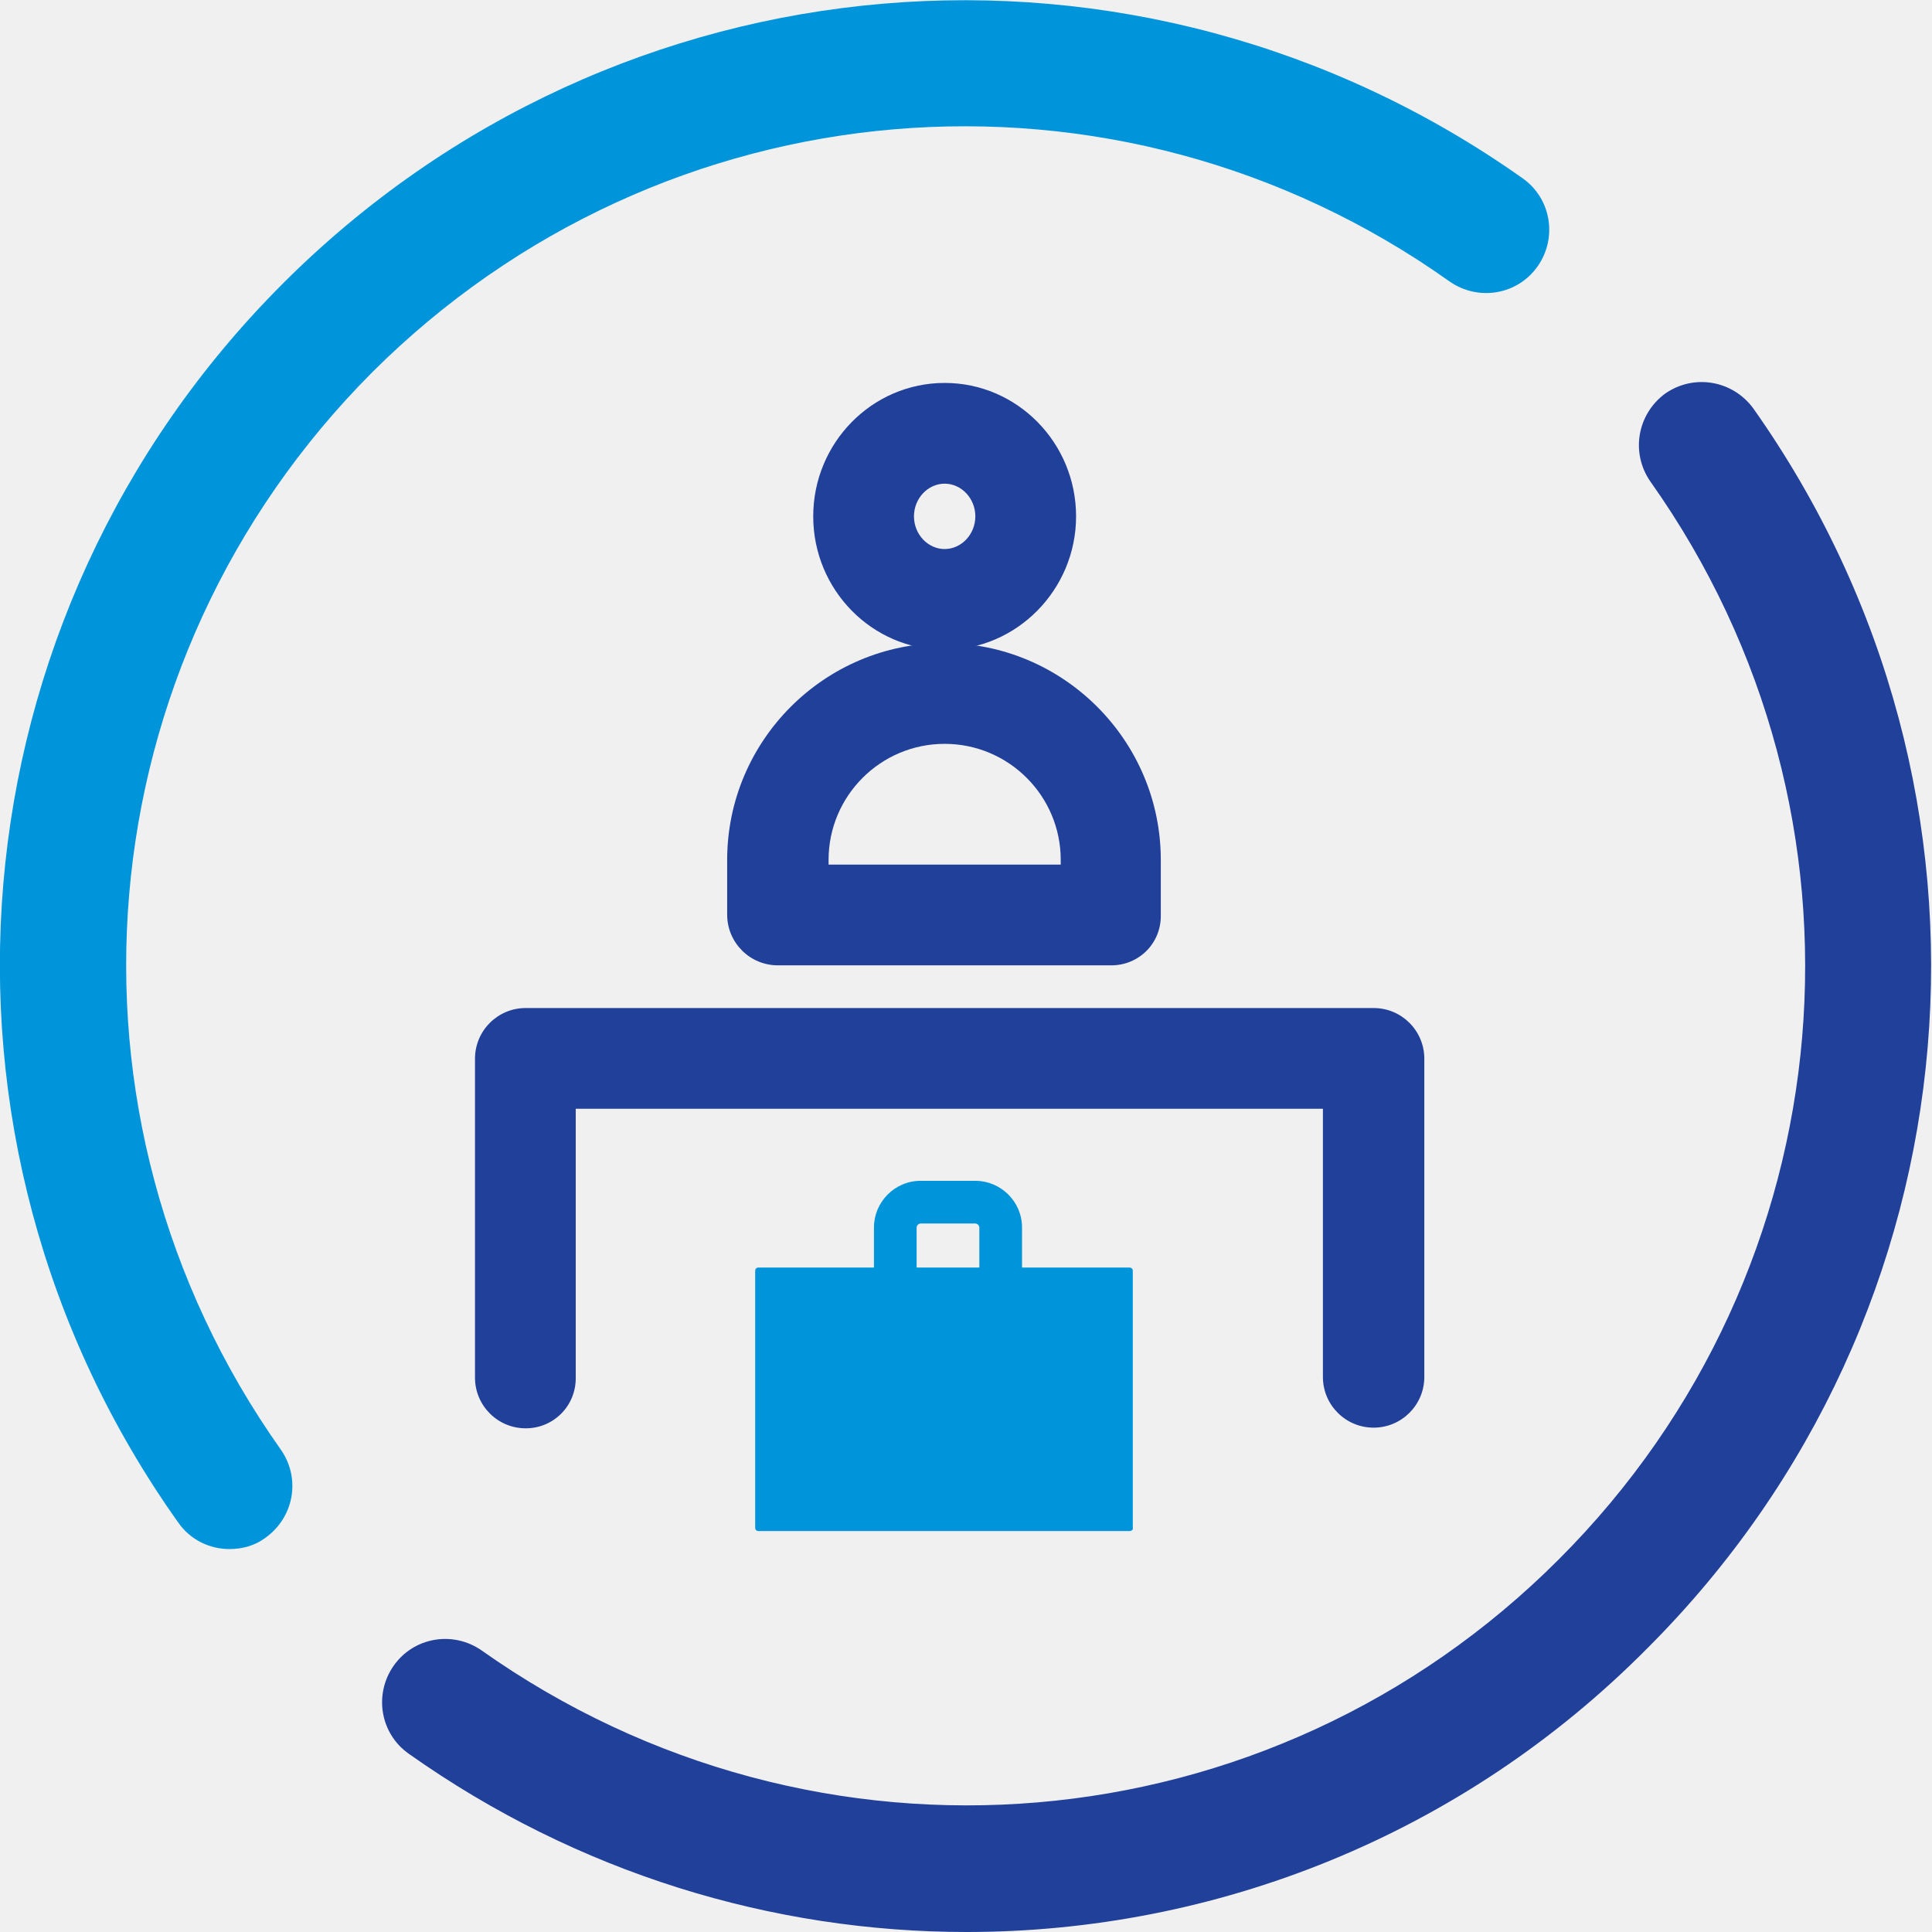
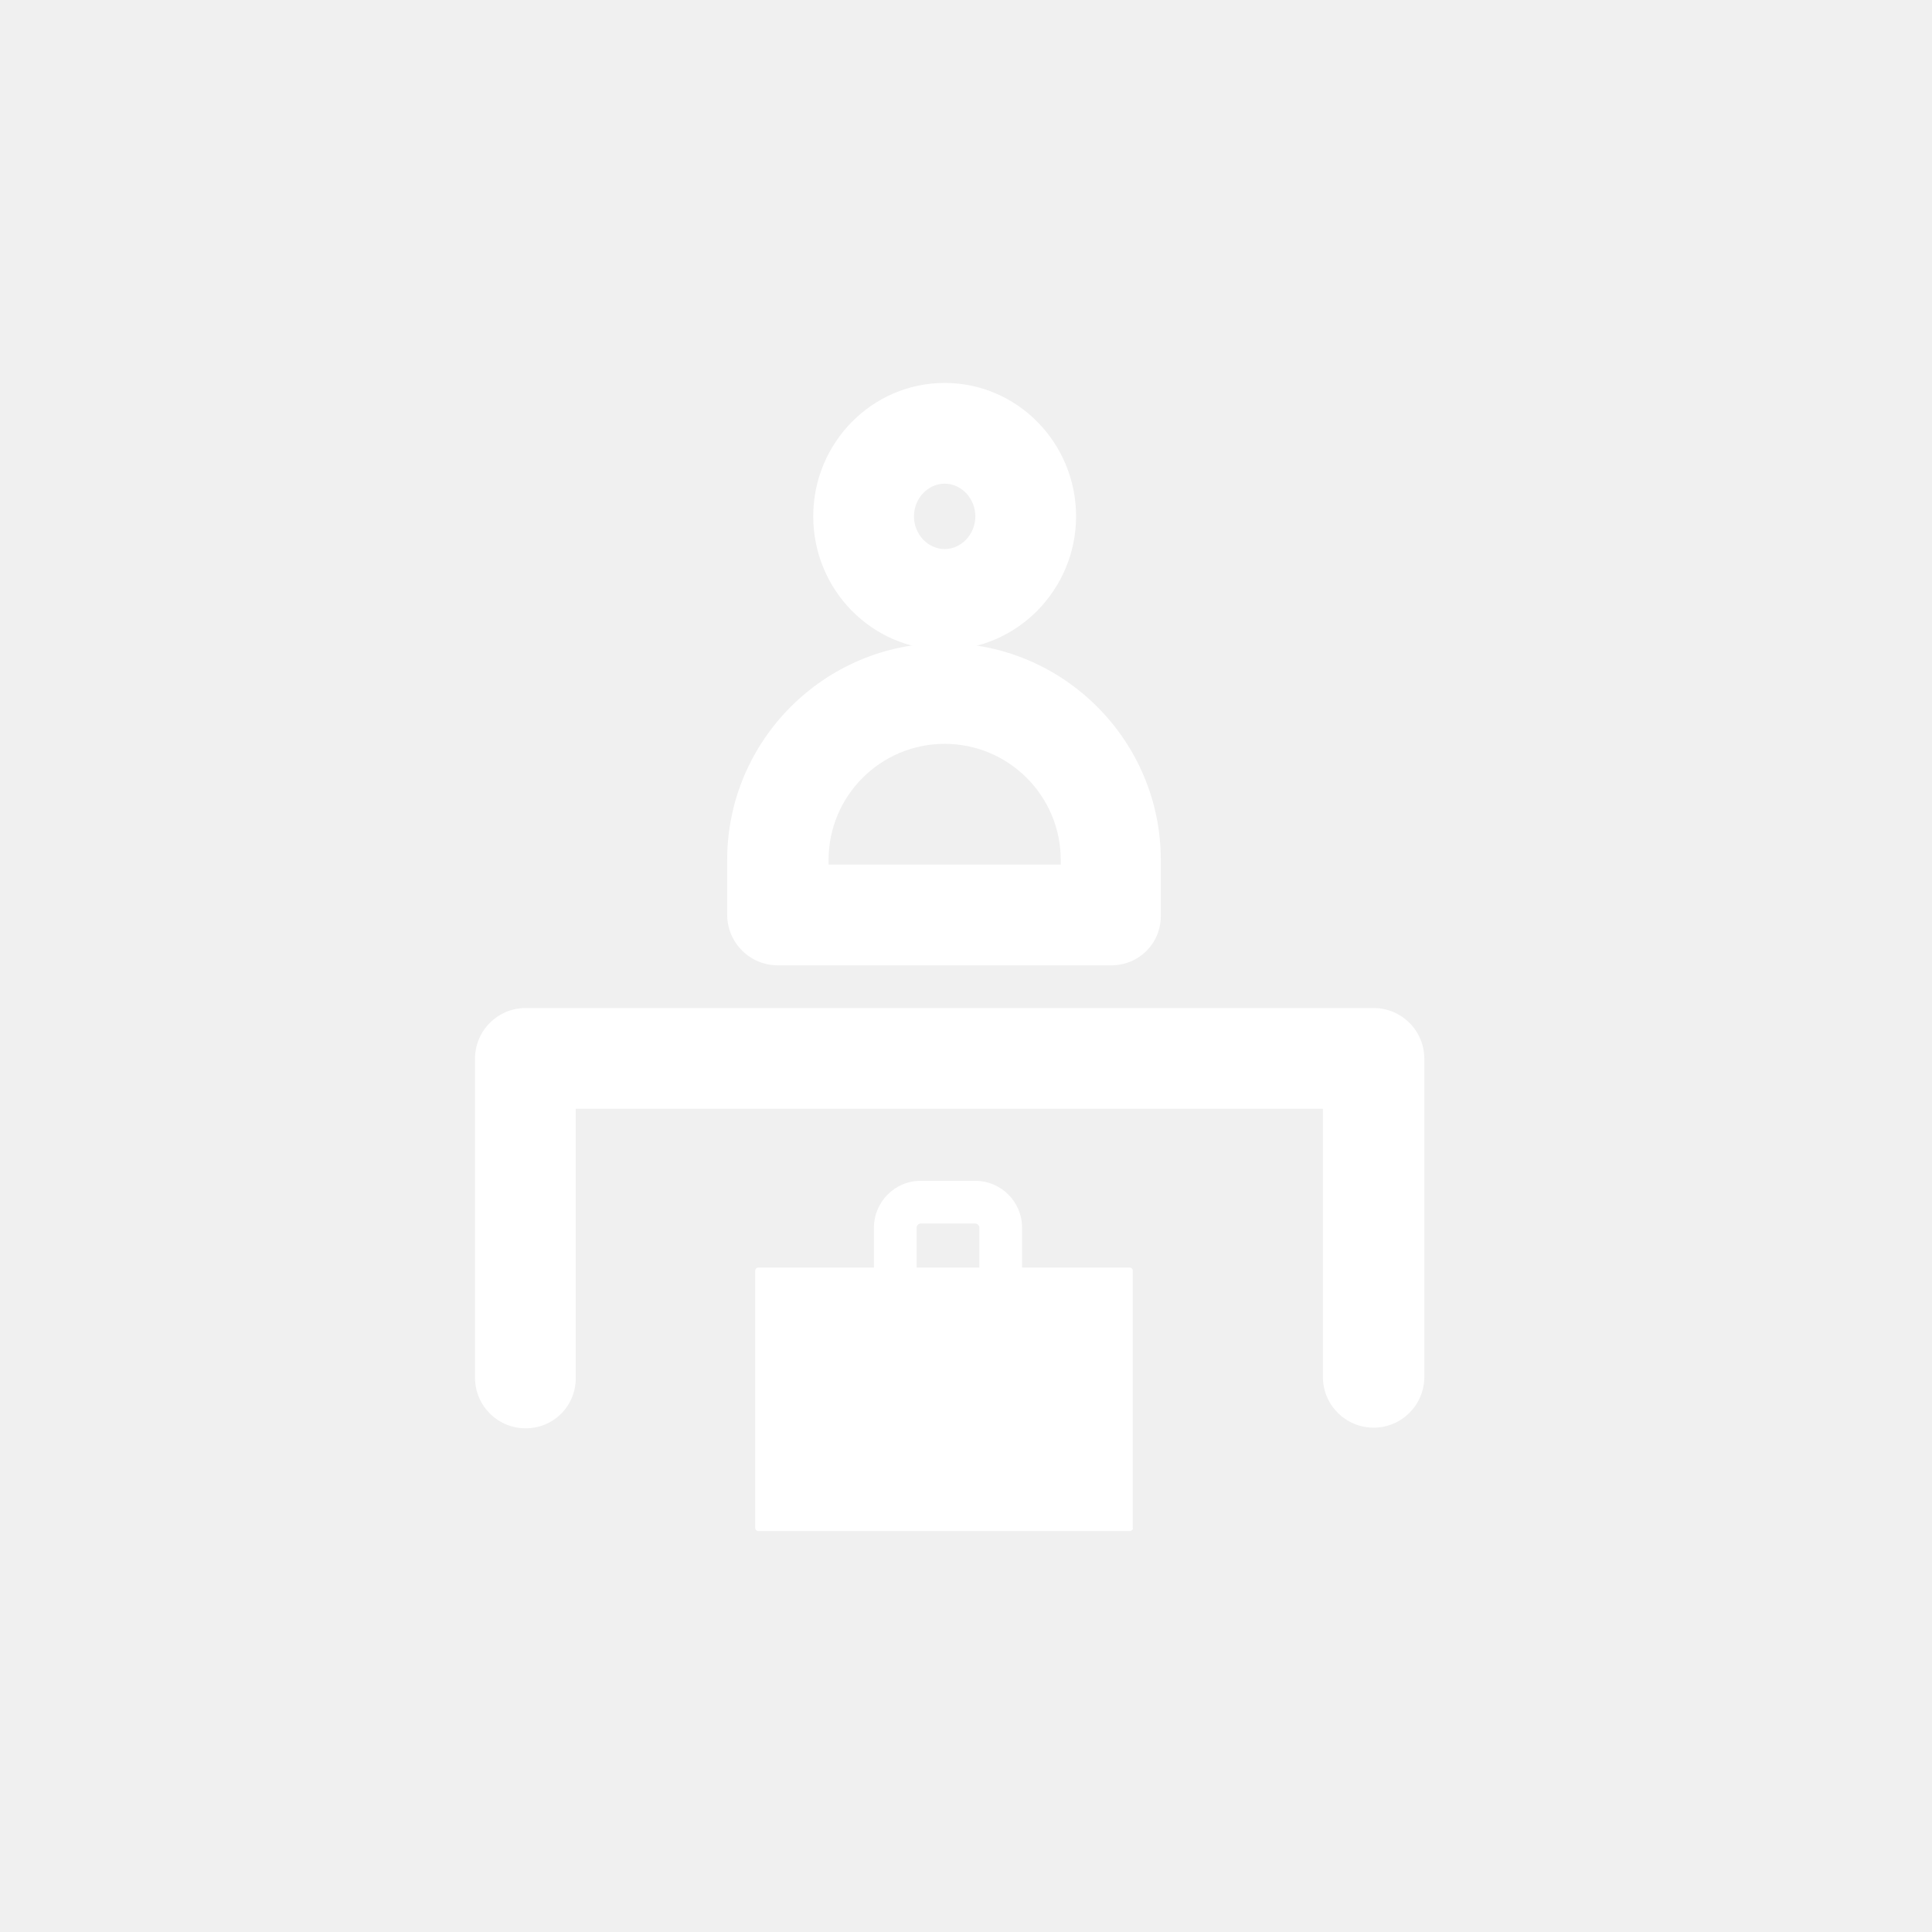
<svg xmlns="http://www.w3.org/2000/svg" version="1.1" id="Layer_1" x="0px" y="0px" viewBox="0 0 289.6 289.6" style="enable-background:new 0 0 289.6 289.6;" xml:space="preserve">
  <style type="text/css">
- 	.st0{fill:#A7A9AC;}
- 	.st1{fill:#0095DA;}
- 	.st2{fill:#21409A;}
+ 	.st0{fill:#FFFFFF;}
+ 	.st1{fill:#FFFFFF;}
+ 	.st2{fill:#FFFFFF;}
</style>
  <g>
-     <g>
-       <path class="st1" d="M34.4,232.2c-3,0-5.9-1.4-7.7-4C-14.2,170.6-7.5,92.4,42.4,42.5c50-50,128.1-56.6,185.8-15.8    c4.3,3,5.3,8.9,2.3,13.2c-3,4.3-8.9,5.3-13.2,2.3C167.2,6.6,99.3,12.4,55.8,55.8C12.4,99.3,6.6,167.2,42.1,217.3    c3,4.3,2,10.1-2.3,13.2C38.2,231.7,36.3,232.2,34.4,232.2" />
-       <path class="st2" d="M144.9,289.6c-29.1,0-58.3-8.8-83.6-26.7c-4.3-3-5.3-8.9-2.3-13.2c3-4.3,8.9-5.3,13.2-2.3    c50.2,35.5,118.1,29.8,161.5-13.7c43.4-43.4,49.2-111.4,13.7-161.5c-3-4.3-2-10.1,2.2-13.2c4.3-3,10.1-2,13.2,2.2    c40.8,57.7,34.2,135.8-15.8,185.8C219.1,275.2,182.1,289.6,144.9,289.6" />
-     </g>
    <g>
      <g>
        <path class="st2" d="M78.8,214.1c-4.2,0-7.6-3.4-7.6-7.6v-47.8c0-4.2,3.4-7.6,7.6-7.6h127.1c4.2,0,7.6,3.4,7.6,7.6v47.7     c0,4.2-3.4,7.6-7.6,7.6c-4.2,0-7.6-3.4-7.6-7.6v-40.2h-112v40.2C86.4,210.7,83,214.1,78.8,214.1z" />
      </g>
      <g>
        <g>
          <path class="st2" d="M166.6,144.7h-50c-4.2,0-7.6-3.4-7.6-7.6v-8.2c0-17.9,14.6-32.5,32.5-32.5s32.5,14.6,32.5,32.5v8.2      C174.1,141.4,170.7,144.7,166.6,144.7z M124.1,129.6H159v-0.7c0-9.6-7.8-17.4-17.4-17.4s-17.4,7.8-17.4,17.4V129.6z" />
        </g>
        <g>
          <path class="st2" d="M141.6,97.4c-10.9,0-19.7-9-19.7-20s8.8-20,19.7-20c10.9,0,19.7,9,19.7,20S152.4,97.4,141.6,97.4z       M141.6,72.5c-2.5,0-4.6,2.2-4.6,4.9s2.1,4.9,4.6,4.9c2.5,0,4.6-2.2,4.6-4.9S144.1,72.5,141.6,72.5z" />
        </g>
      </g>
      <g>
        <g>
          <path class="st1" d="M169.3,229.5h-55.6c-0.3,0-0.5-0.2-0.5-0.5v-38.5c0-0.3,0.2-0.5,0.5-0.5h55.6c0.3,0,0.5,0.2,0.5,0.5V229      C169.9,229.3,169.6,229.5,169.3,229.5z" />
        </g>
        <g>
          <path class="st1" d="M150,197.3h-15.8c-1.7,0-3.2-1.4-3.2-3.2V184c0-3.8,3.1-7,7-7h8.2c3.8,0,7,3.1,7,7v10.1      C153.2,195.9,151.8,197.3,150,197.3z M137.4,191h9.4V184c0-0.3-0.3-0.6-0.6-0.6h-8.2c-0.3,0-0.6,0.3-0.6,0.6V191z" />
        </g>
      </g>
    </g>
  </g>
</svg>
